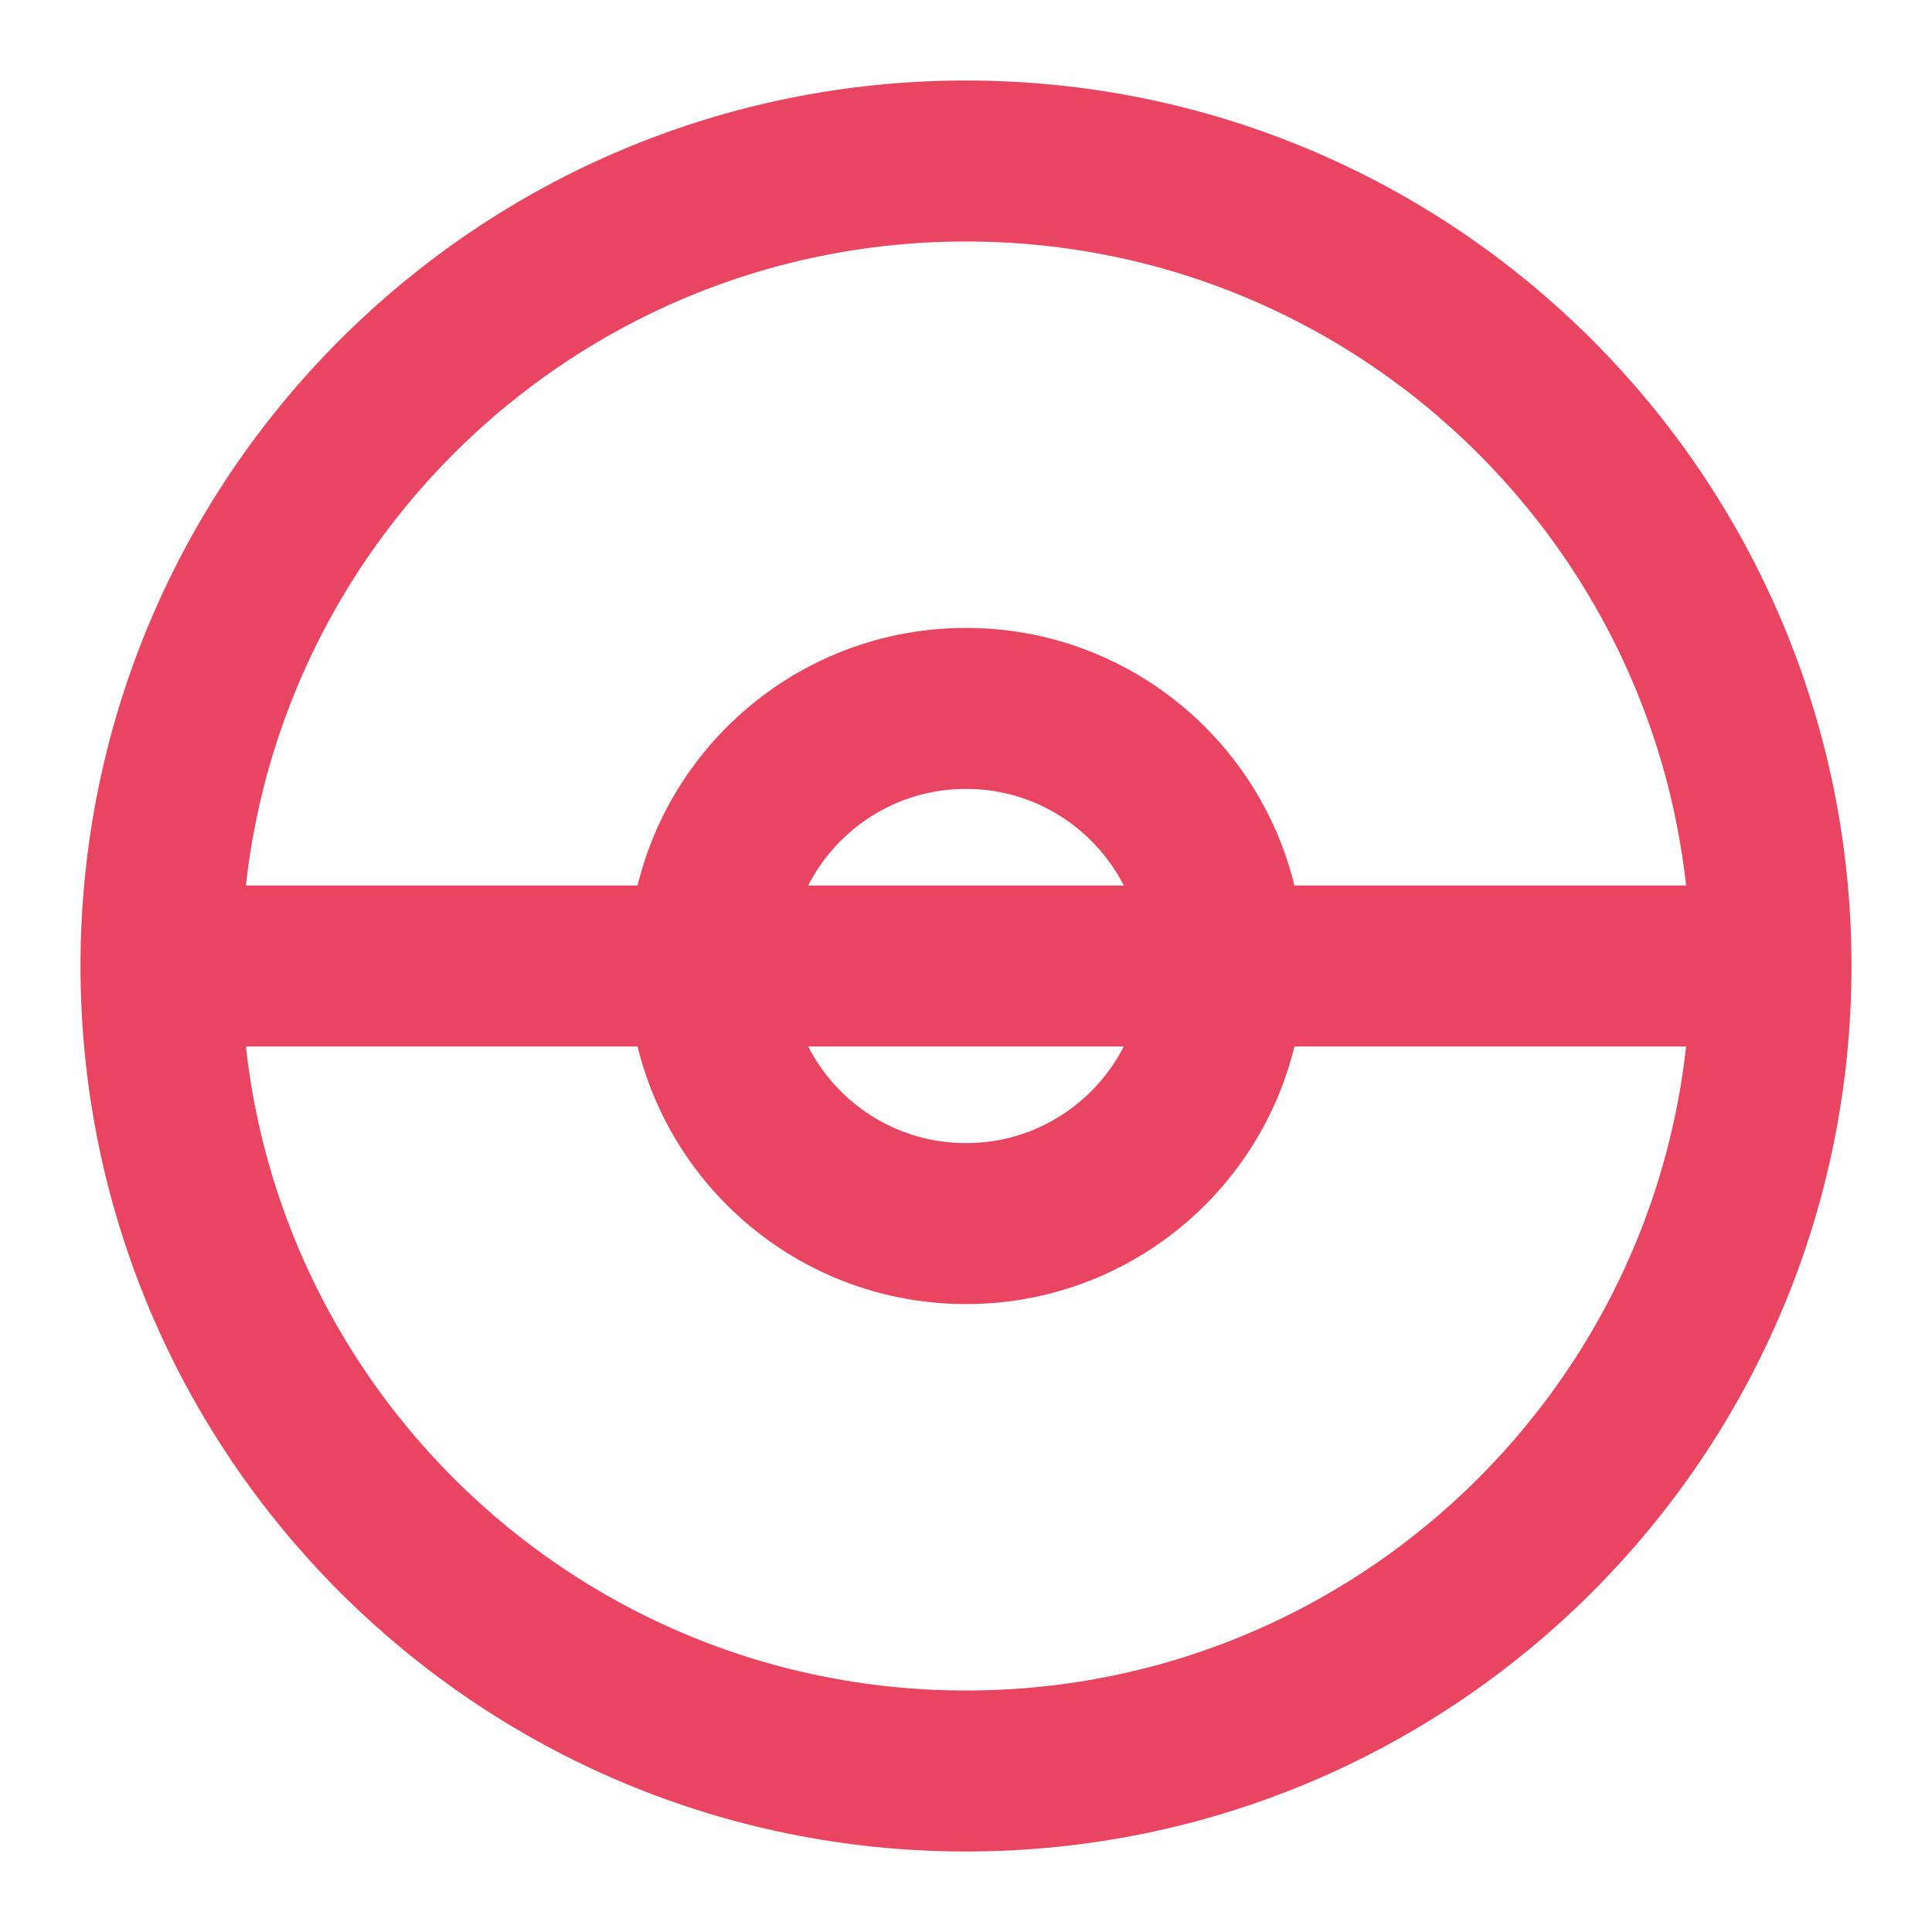
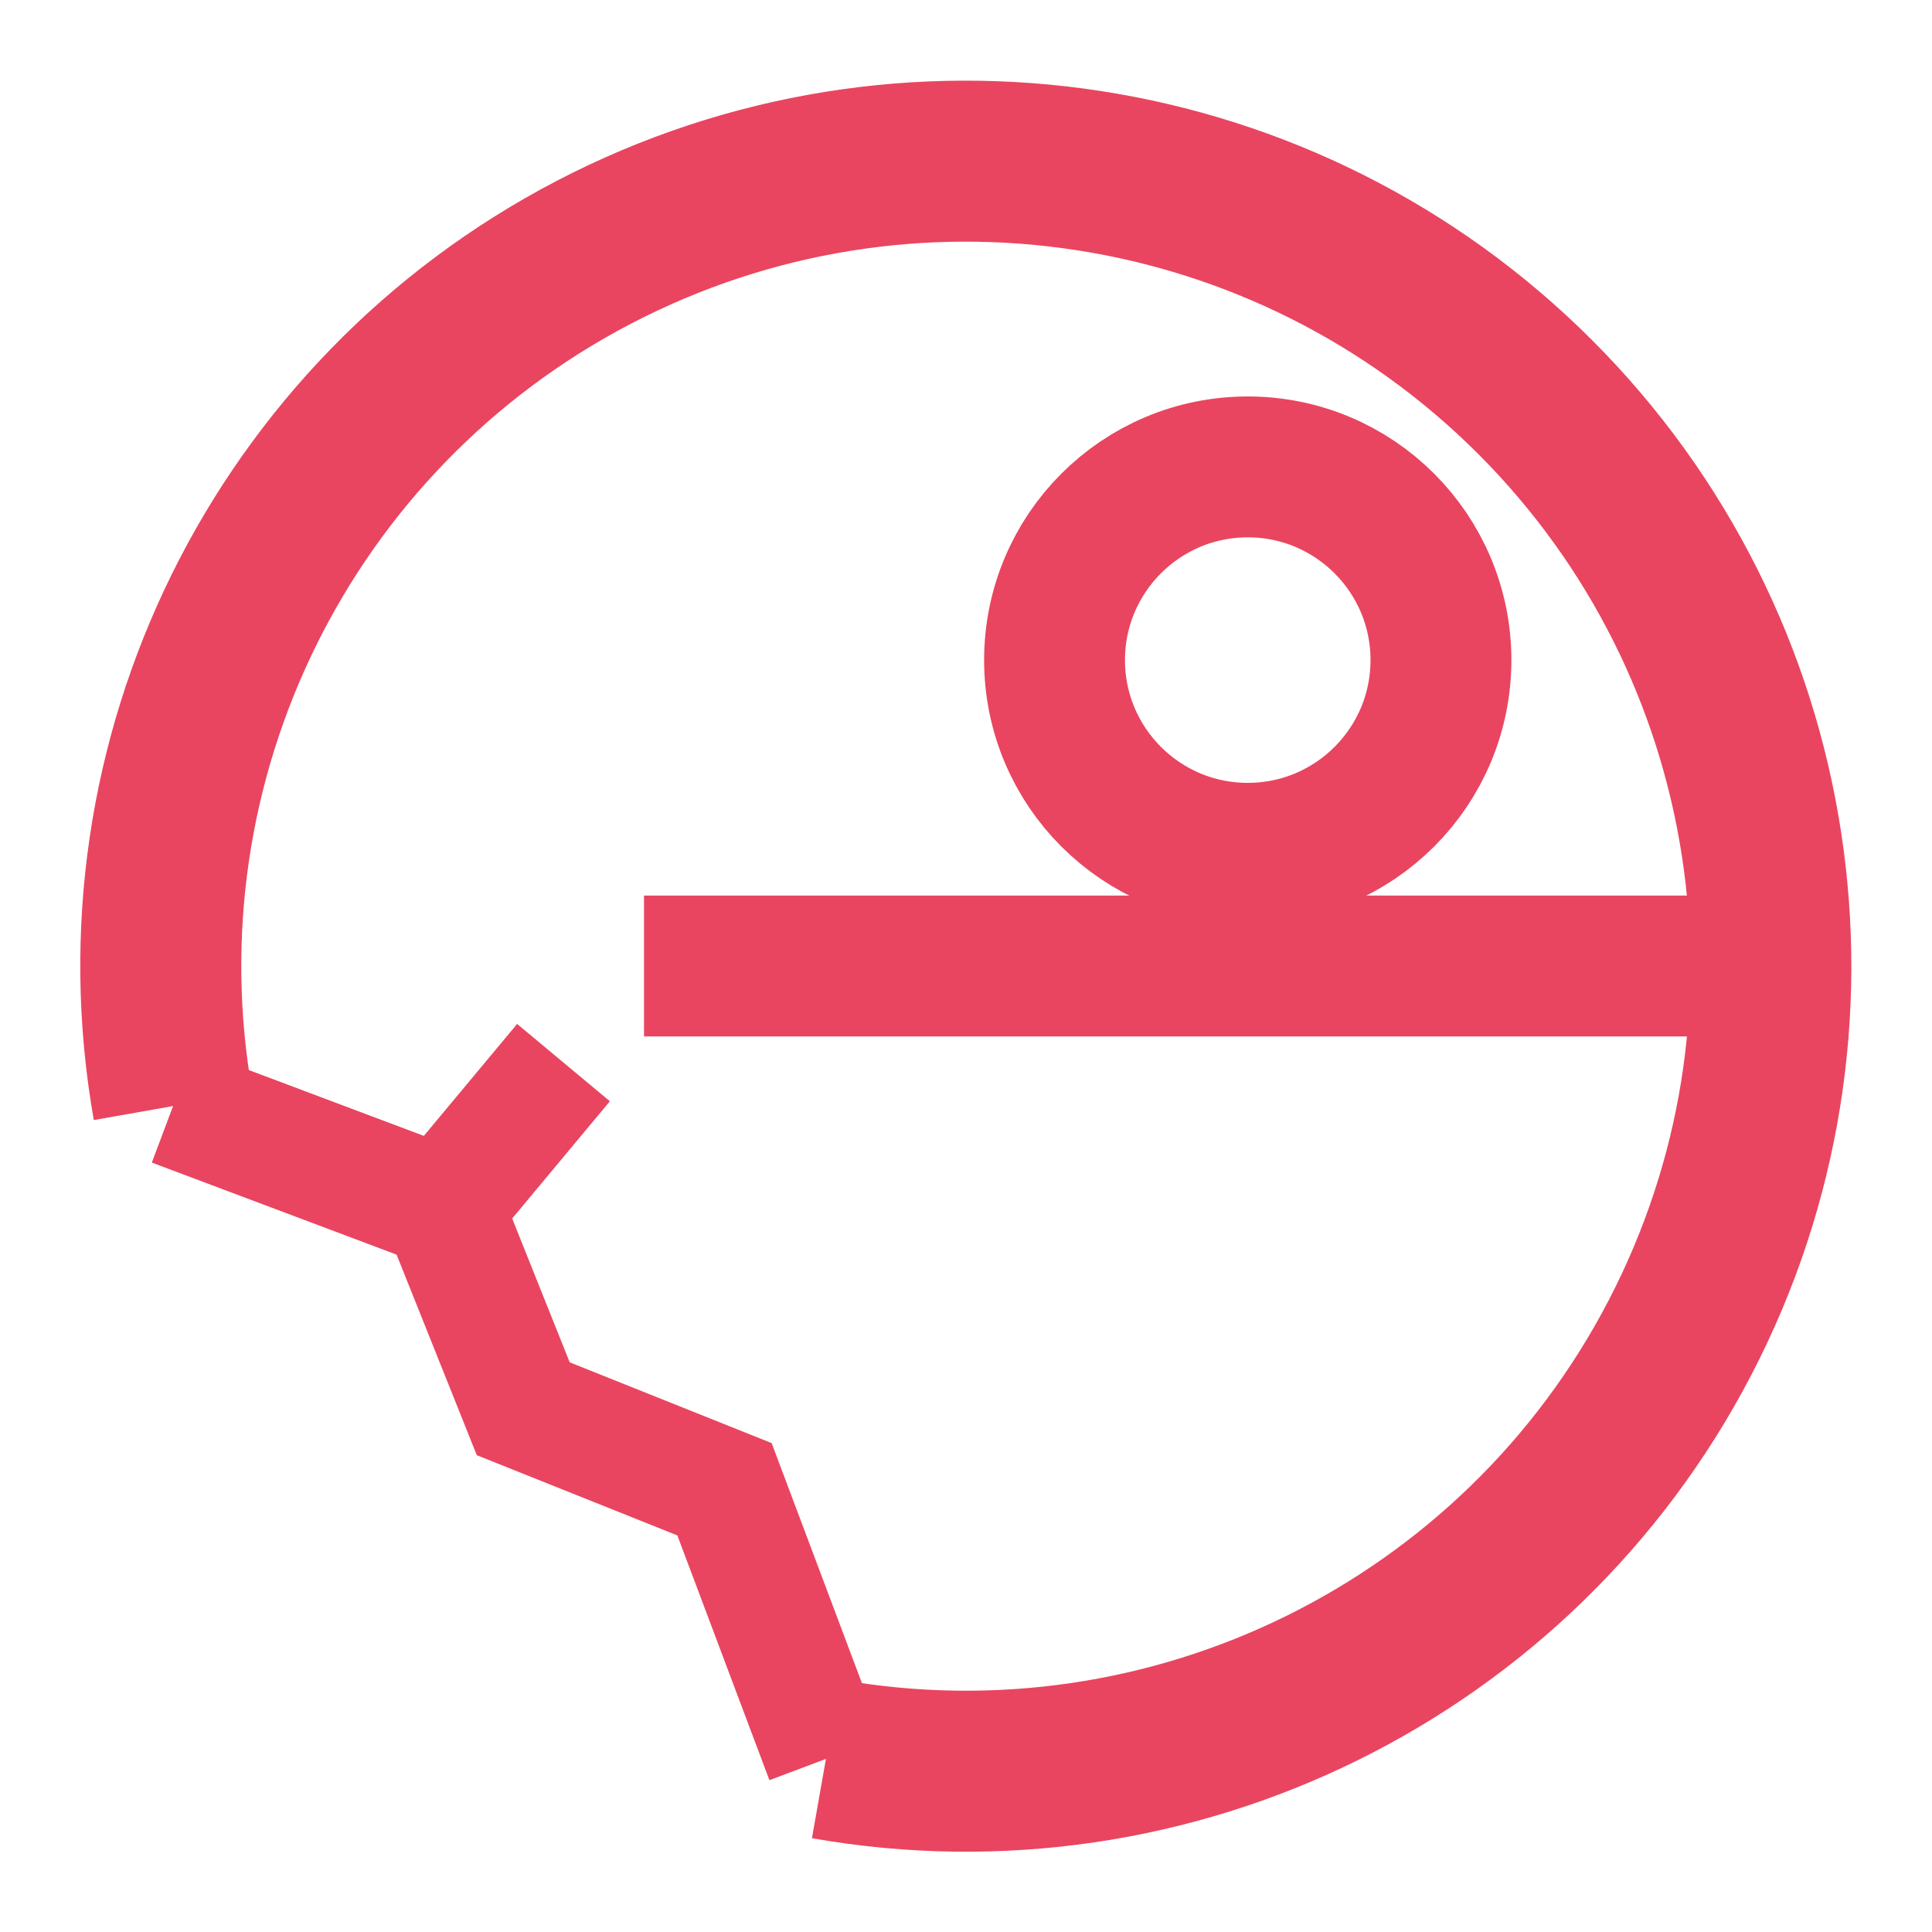
<svg xmlns="http://www.w3.org/2000/svg" width="24" height="24" viewBox="0 0 24 24" fill="none" stroke="#e94560" stroke-width="2">
-   <circle cx="12" cy="12" r="10" />
-   <line x1="2.5" y1="12" x2="21.5" y2="12" />
-   <circle cx="12" cy="12" r="3.2" />
+   <path d="M2.15 13.74 A10 10 0 1 1 10.26 21.85" />
+   <path d="M2.15 13.74 L5.5 15 L7 13.2 M10.26 21.85 L9 18.5 L6.5 17.5 L5.5 15" stroke-width="1.5" />
+   <circle cx="15.5" cy="8.2" r="2.4" stroke-width="1.75" />
+   <line x1="8" y1="12" x2="22" y2="12" stroke-width="1.75" />
</svg>
